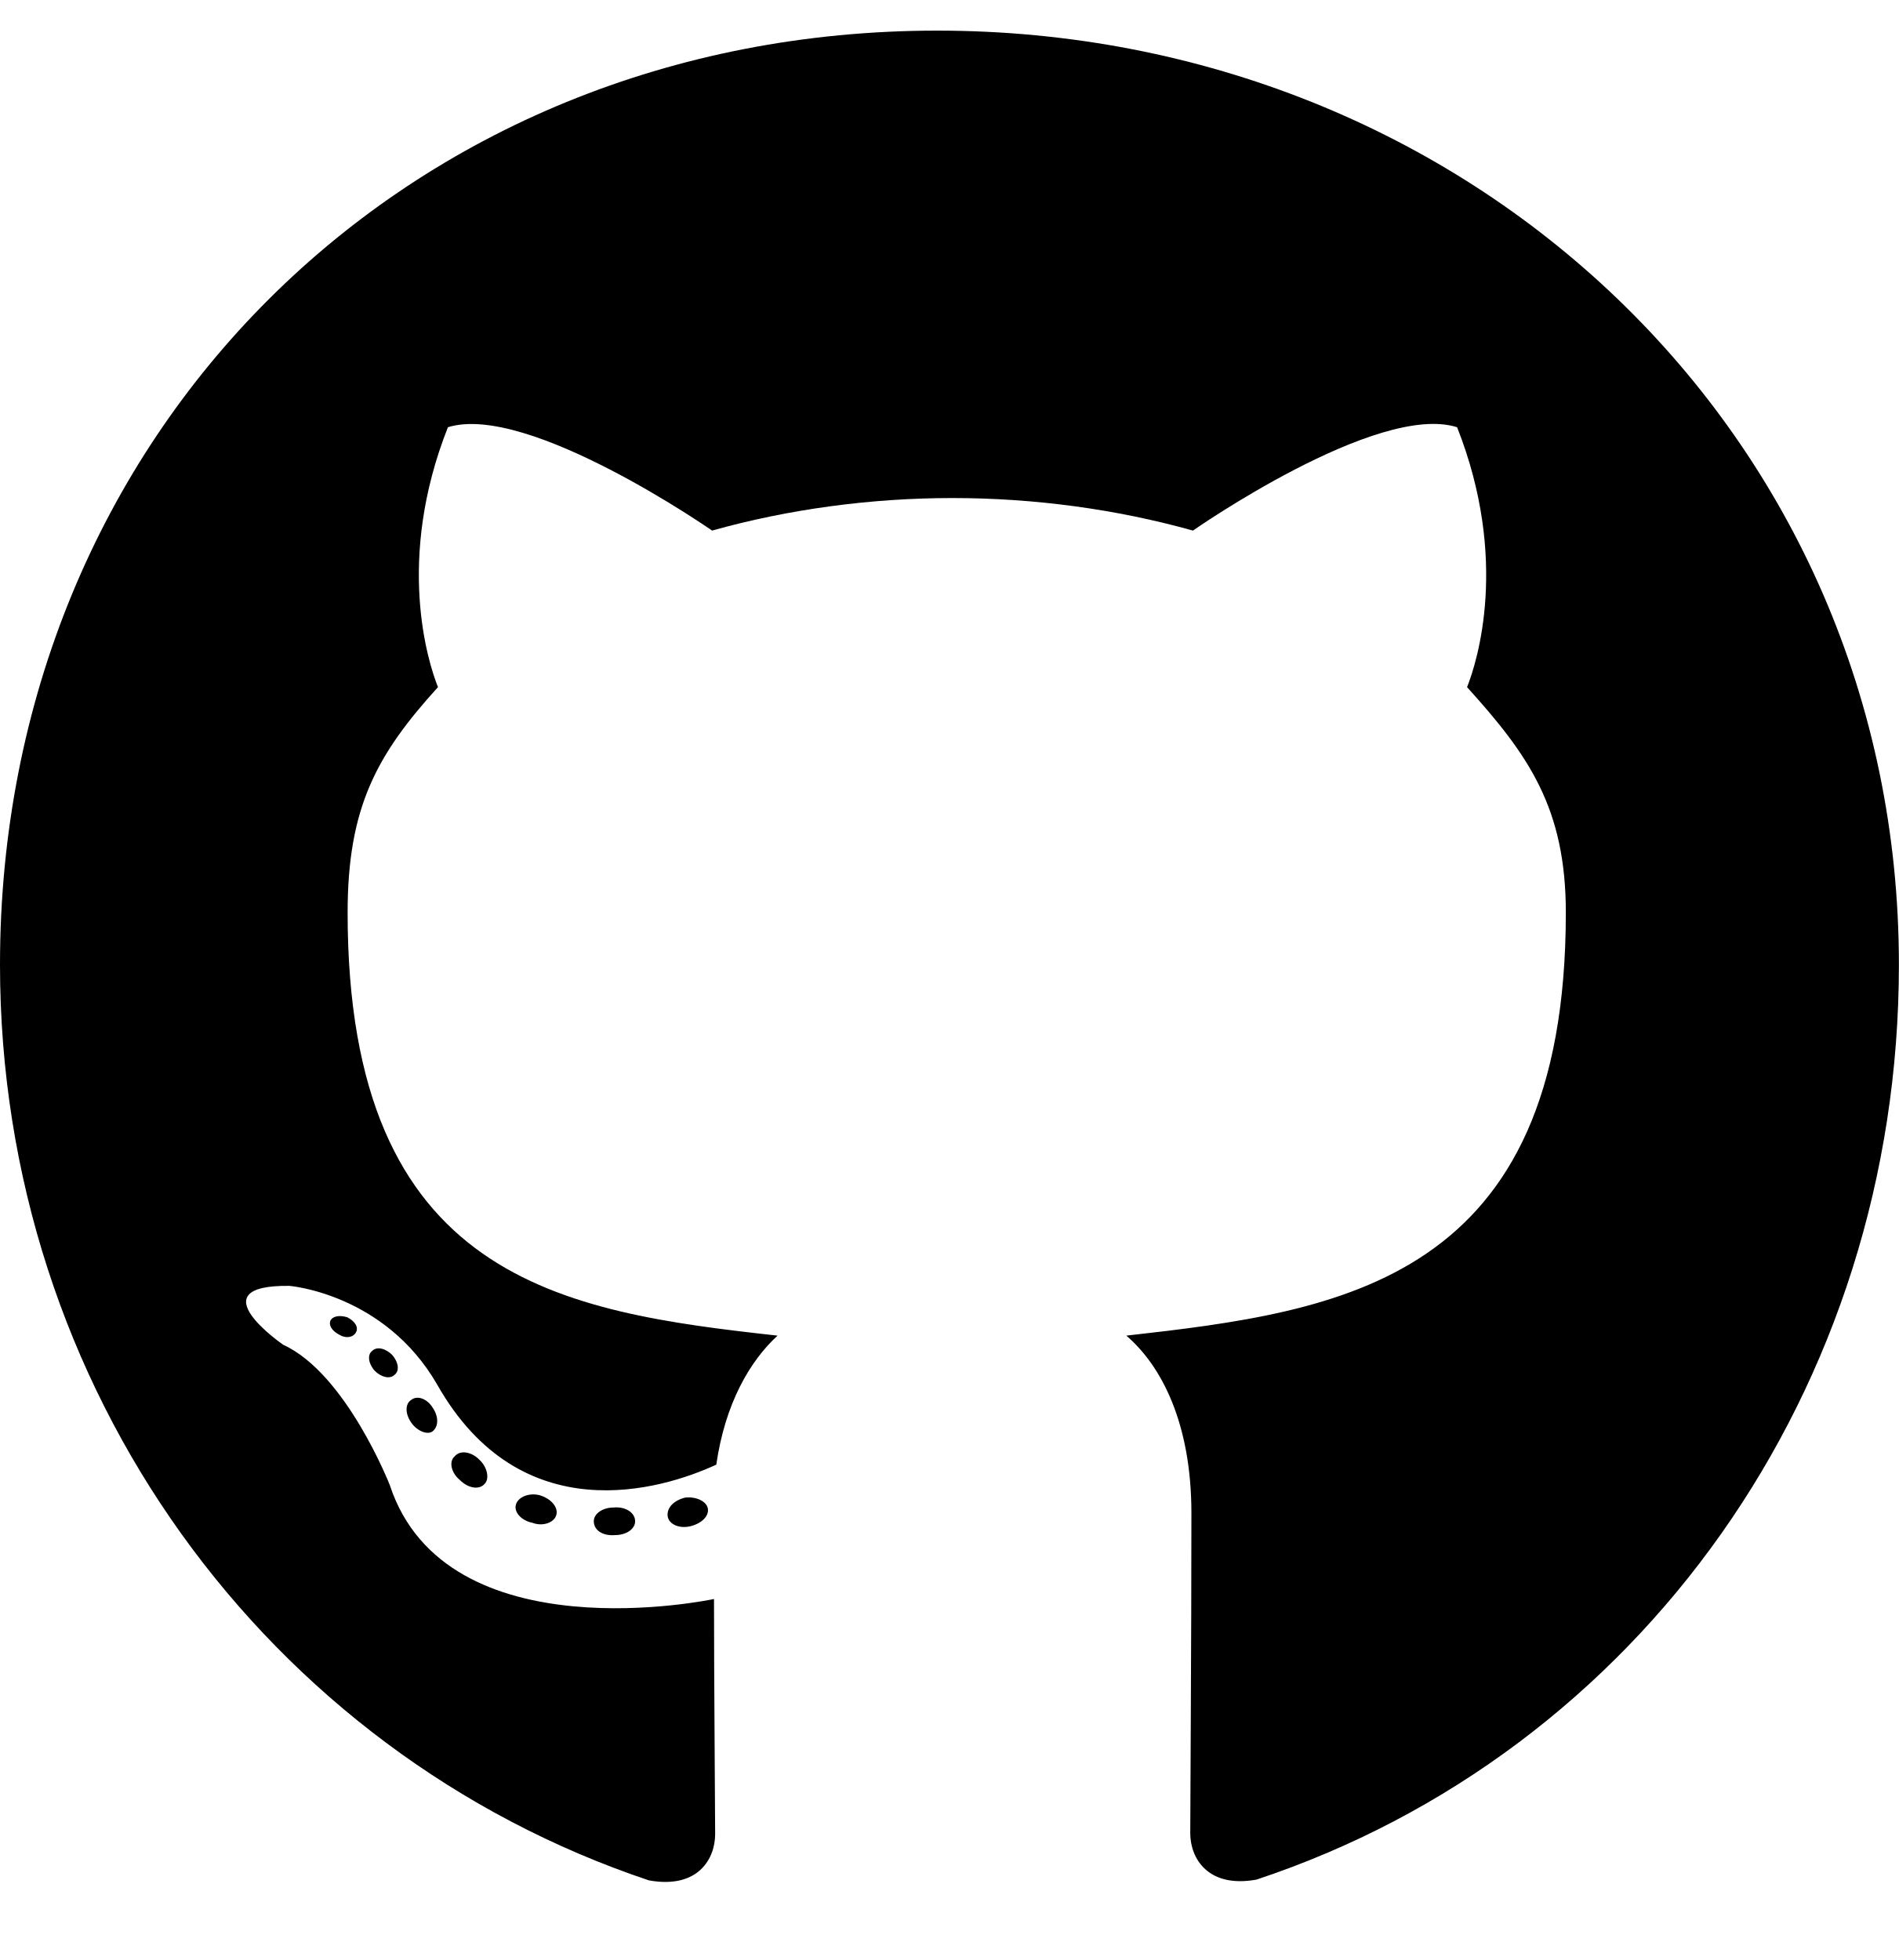
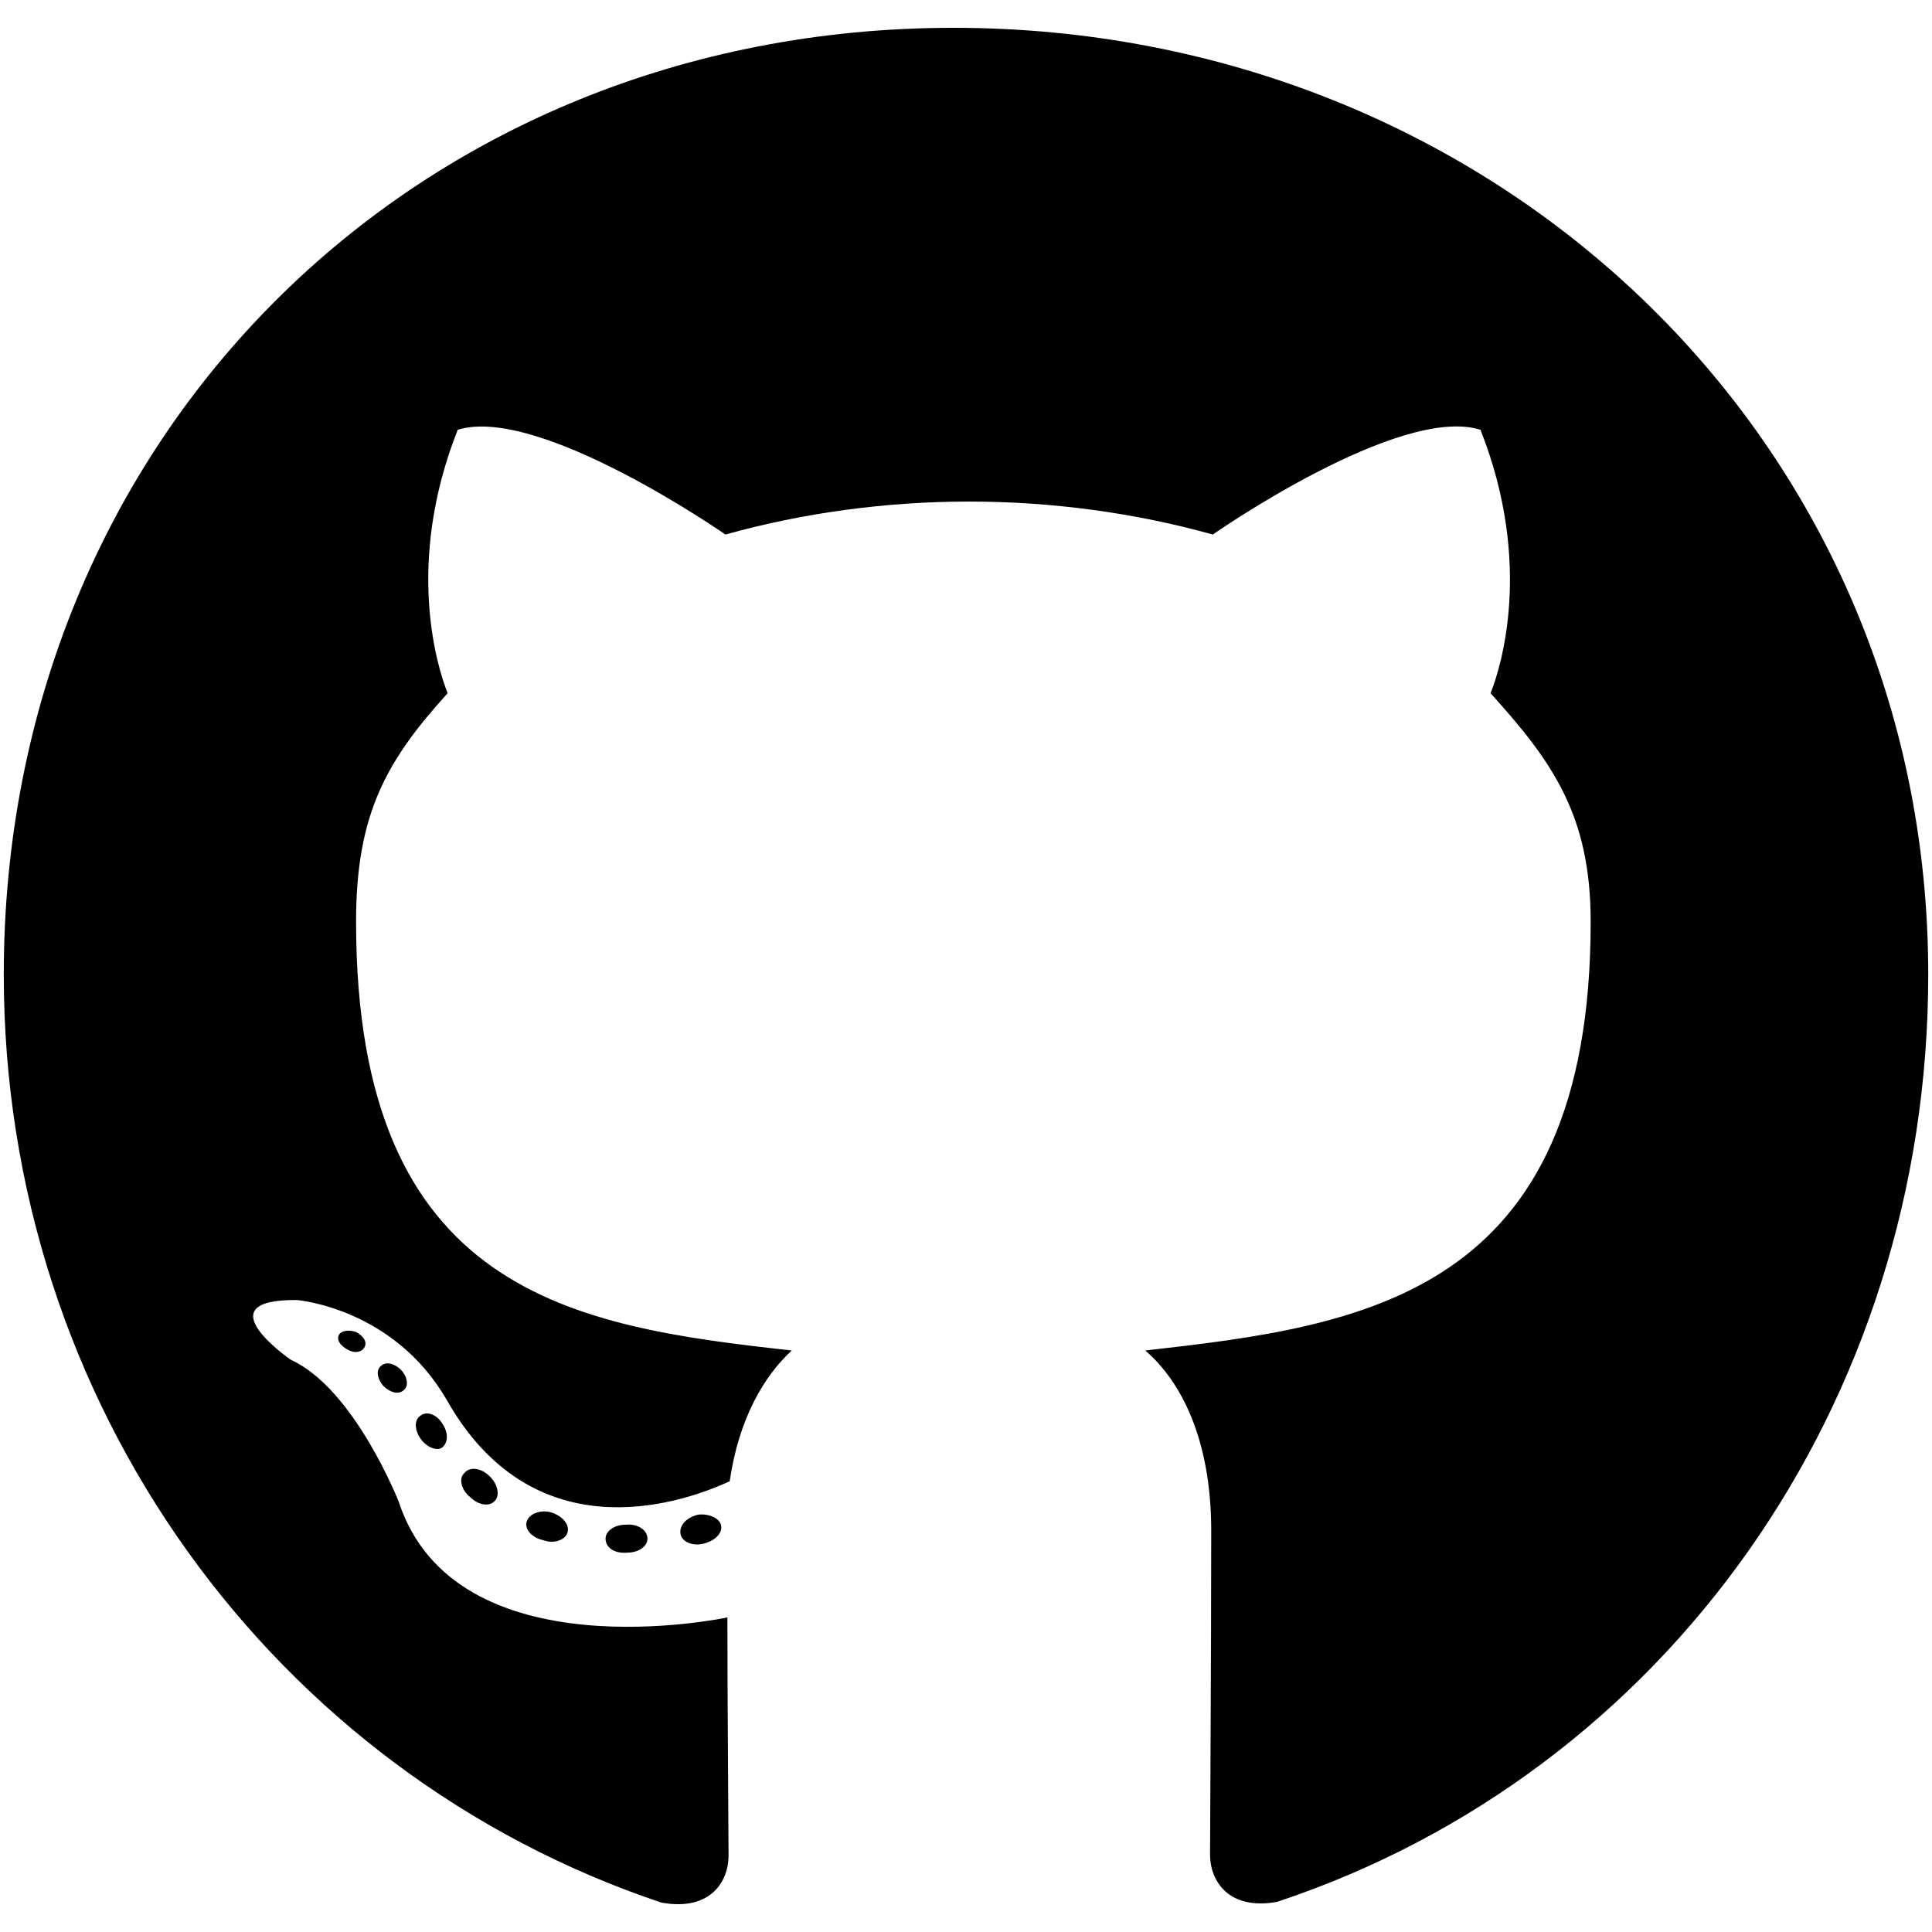
- <svg xmlns="http://www.w3.org/2000/svg" viewBox="0 0 496 512">
-   <path fill="currentColor" d="M165.9 397.4c0 2-2.3 3.6-5.2 3.6-3.3.3-5.6-1.3-5.6-3.6 0-2 2.3-3.6 5.2-3.6 3-.3 5.6 1.3 5.6 3.6zm-31.1-4.5c-.7 2 1.3 4.3 4.3 4.9 2.6 1 5.6 0 6.2-2s-1.3-4.3-4.3-5.2c-2.6-.7-5.5.3-6.2 2.3zm44.2-1.7c-2.9.7-4.9 2.6-4.6 4.9.3 2 2.9 3.3 5.9 2.6 2.9-.7 4.9-2.6 4.6-4.6-.3-1.9-3-3.2-5.9-2.9zM244.8 8C106.1 8 0 113.3 0 252c0 110.9 69.8 205.8 169.5 239.2 12.8 2.3 17.3-5.6 17.3-12.1 0-6.2-.3-40.4-.3-61.4 0 0-70 15-84.7-29.8 0 0-11.4-29.1-27.8-36.6 0 0-22.9-15.7 1.6-15.4 0 0 24.9 2 38.6 25.8 21.9 38.6 58.6 27.5 72.9 20.9 2.3-16 8.8-27.1 16-33.7-55.9-6.2-112.3-14.3-112.3-110.5 0-27.5 7.6-41.3 23.6-58.9-2.6-6.5-11.1-33.3 2.6-67.9 20.9-6.5 69 27 69 27 20-5.6 41.5-8.5 62.8-8.5s42.8 2.9 62.8 8.5c0 0 48.1-33.6 69-27 13.7 34.7 5.2 61.4 2.6 67.9 16 17.7 25.8 31.5 25.8 58.9 0 96.5-58.9 104.2-114.8 110.5 9.2 7.9 17 22.9 17 46.4 0 33.7-.3 75.4-.3 83.6 0 6.5 4.6 14.4 17.3 12.1C428.2 457.8 496 362.9 496 252 496 113.3 383.5 8 244.8 8zM97.2 352.9c-1.3 1-1 3.3.7 5.2 1.6 1.6 3.9 2.3 5.2 1 1.3-1 1-3.3-.7-5.2-1.6-1.6-3.9-2.3-5.2-1zm-10.8-8.1c-.7 1.3.3 2.9 2.3 3.9 1.6 1 3.6.7 4.3-.7.7-1.3-.3-2.9-2.3-3.9-2-.6-3.6-.3-4.3.7zm32.4 35.6c-1.6 1.3-1 4.3 1.3 6.2 2.3 2.3 5.2 2.6 6.5 1 1.3-1.3.7-4.3-1.3-6.2-2.2-2.3-5.2-2.6-6.5-1zm-11.4-14.7c-1.6 1-1.6 3.6 0 5.9 1.6 2.3 4.3 3.3 5.6 2.3 1.6-1.3 1.6-3.9 0-6.2-1.4-2.3-4-3.3-5.6-2z" />
+ <svg xmlns="http://www.w3.org/2000/svg" width="100%" height="100%" viewBox="0 0 512 512" version="1.1">
+   <g transform="matrix(1.02823,0,0,1.02823,1,-0.854629)">
+     <path d="M165.9,397.4C165.9,399.4 163.6,401 160.7,401C157.4,401.3 155.1,399.7 155.1,397.4C155.1,395.4 157.4,393.8 160.3,393.8C163.3,393.5 165.9,395.1 165.9,397.4ZM134.8,392.9C134.1,394.9 136.1,397.2 139.1,397.8C141.7,398.8 144.7,397.8 145.3,395.8C145.9,393.8 144,391.5 141,390.6C138.4,389.9 135.5,390.9 134.8,392.9ZM179,391.2C176.1,391.9 174.1,393.8 174.4,396.1C174.7,398.1 177.3,399.4 180.3,398.7C183.2,398 185.2,396.1 184.9,394.1C184.6,392.2 181.9,390.9 179,391.2ZM244.8,8C106.1,8 0,113.3 0,252C0,362.9 69.8,457.8 169.5,491.2C182.3,493.5 186.8,485.6 186.8,479.1C186.8,472.9 186.5,438.7 186.5,417.7C186.5,417.7 116.5,432.7 101.8,387.9C101.8,387.9 90.4,358.8 74,351.3C74,351.3 51.1,335.6 75.6,335.9C75.6,335.9 100.5,337.9 114.2,361.7C136.1,400.3 172.8,389.2 187.1,382.6C189.4,366.6 195.9,355.5 203.1,348.9C147.2,342.7 90.8,334.6 90.8,238.4C90.8,210.9 98.4,197.1 114.4,179.5C111.8,173 103.3,146.2 117,111.6C137.9,105.1 186,138.6 186,138.6C206,133 227.5,130.1 248.8,130.1C270.1,130.1 291.6,133 311.6,138.6C311.6,138.6 359.7,105 380.6,111.6C394.3,146.3 385.8,173 383.2,179.5C399.2,197.2 409,211 409,238.4C409,334.9 350.1,342.6 294.2,348.9C303.4,356.8 311.2,371.8 311.2,395.3C311.2,429 310.9,470.7 310.9,478.9C310.9,485.4 315.5,493.3 328.2,491C428.2,457.8 496,362.9 496,252C496,113.3 383.5,8 244.8,8ZM97.2,352.9C95.9,353.9 96.2,356.2 97.9,358.1C99.5,359.7 101.8,360.4 103.1,359.1C104.4,358.1 104.1,355.8 102.4,353.9C100.8,352.3 98.5,351.6 97.2,352.9ZM86.4,344.8C85.7,346.1 86.7,347.7 88.7,348.7C90.3,349.7 92.3,349.4 93,348C93.7,346.7 92.7,345.1 90.7,344.1C88.7,343.5 87.1,343.8 86.4,344.8ZM118.8,380.4C117.2,381.7 117.8,384.7 120.1,386.6C122.4,388.9 125.3,389.2 126.6,387.6C127.9,386.3 127.3,383.3 125.3,381.4C123.1,379.1 120.1,378.8 118.8,380.4ZM107.4,365.7C105.8,366.7 105.8,369.3 107.4,371.6C109,373.9 111.7,374.9 113,373.9C114.6,372.6 114.6,370 113,367.7C111.6,365.4 109,364.4 107.4,365.7Z" style="fill-rule:nonzero;" />
+   </g>
</svg>
